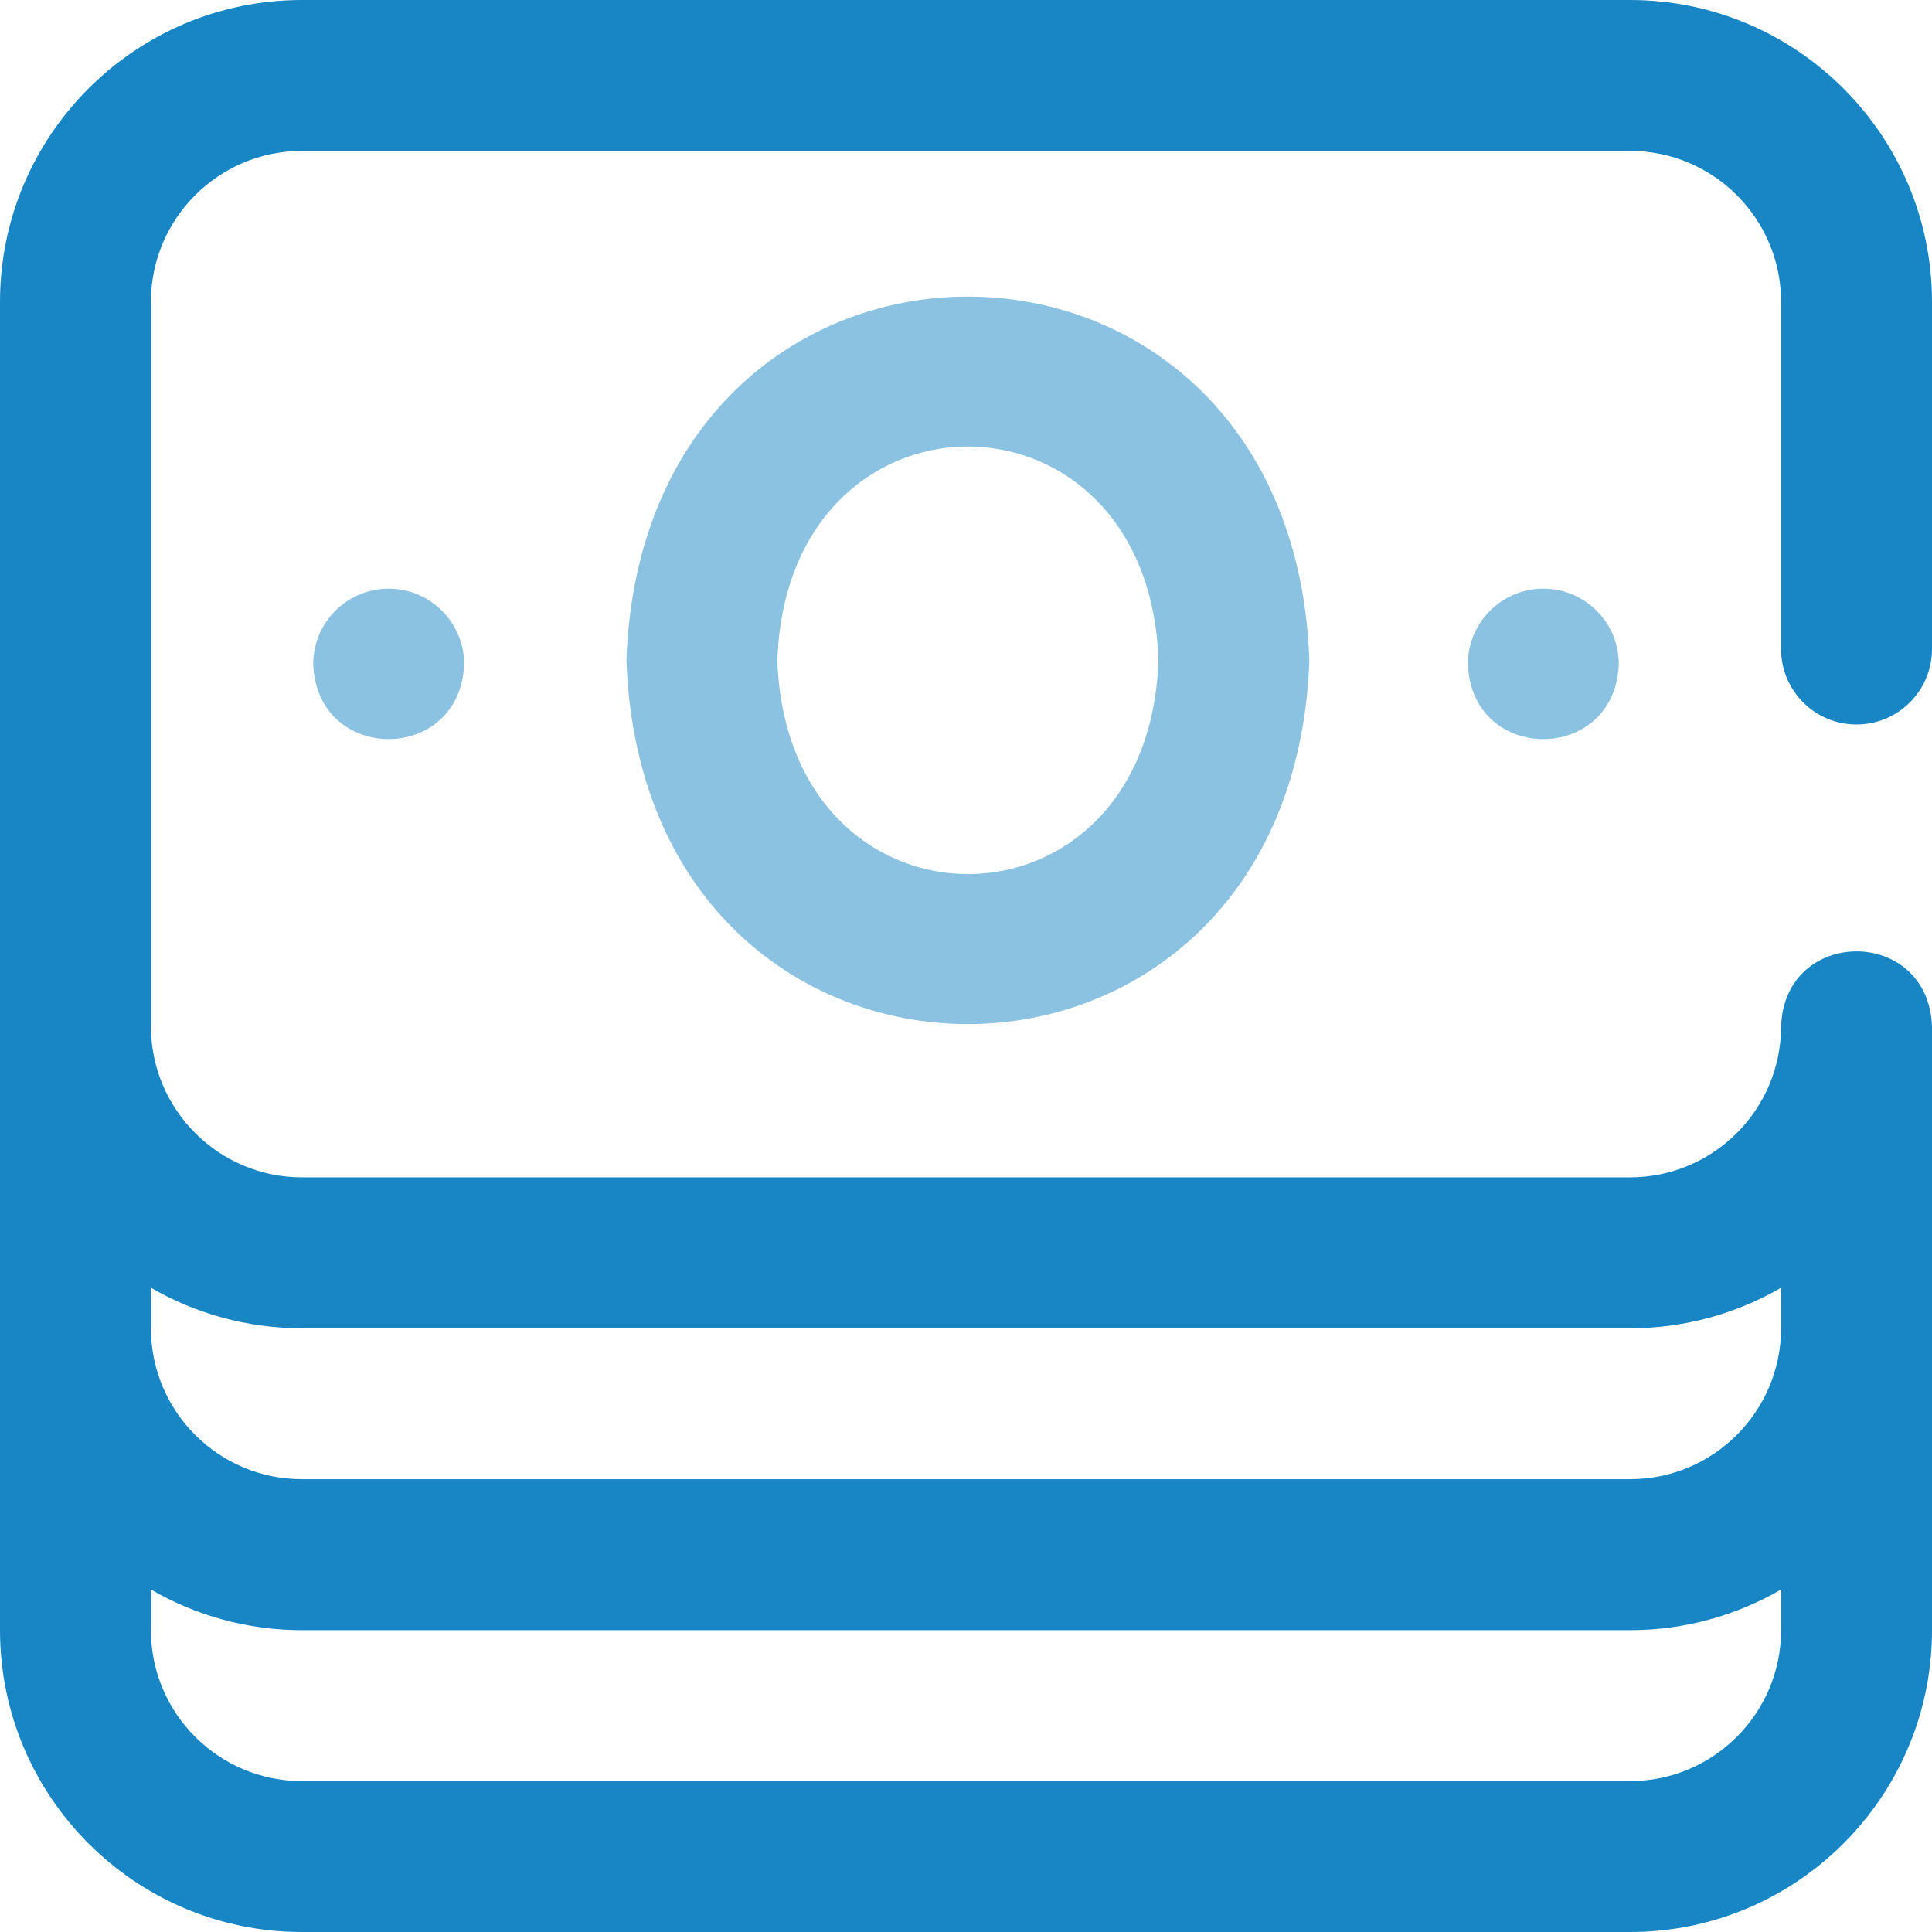
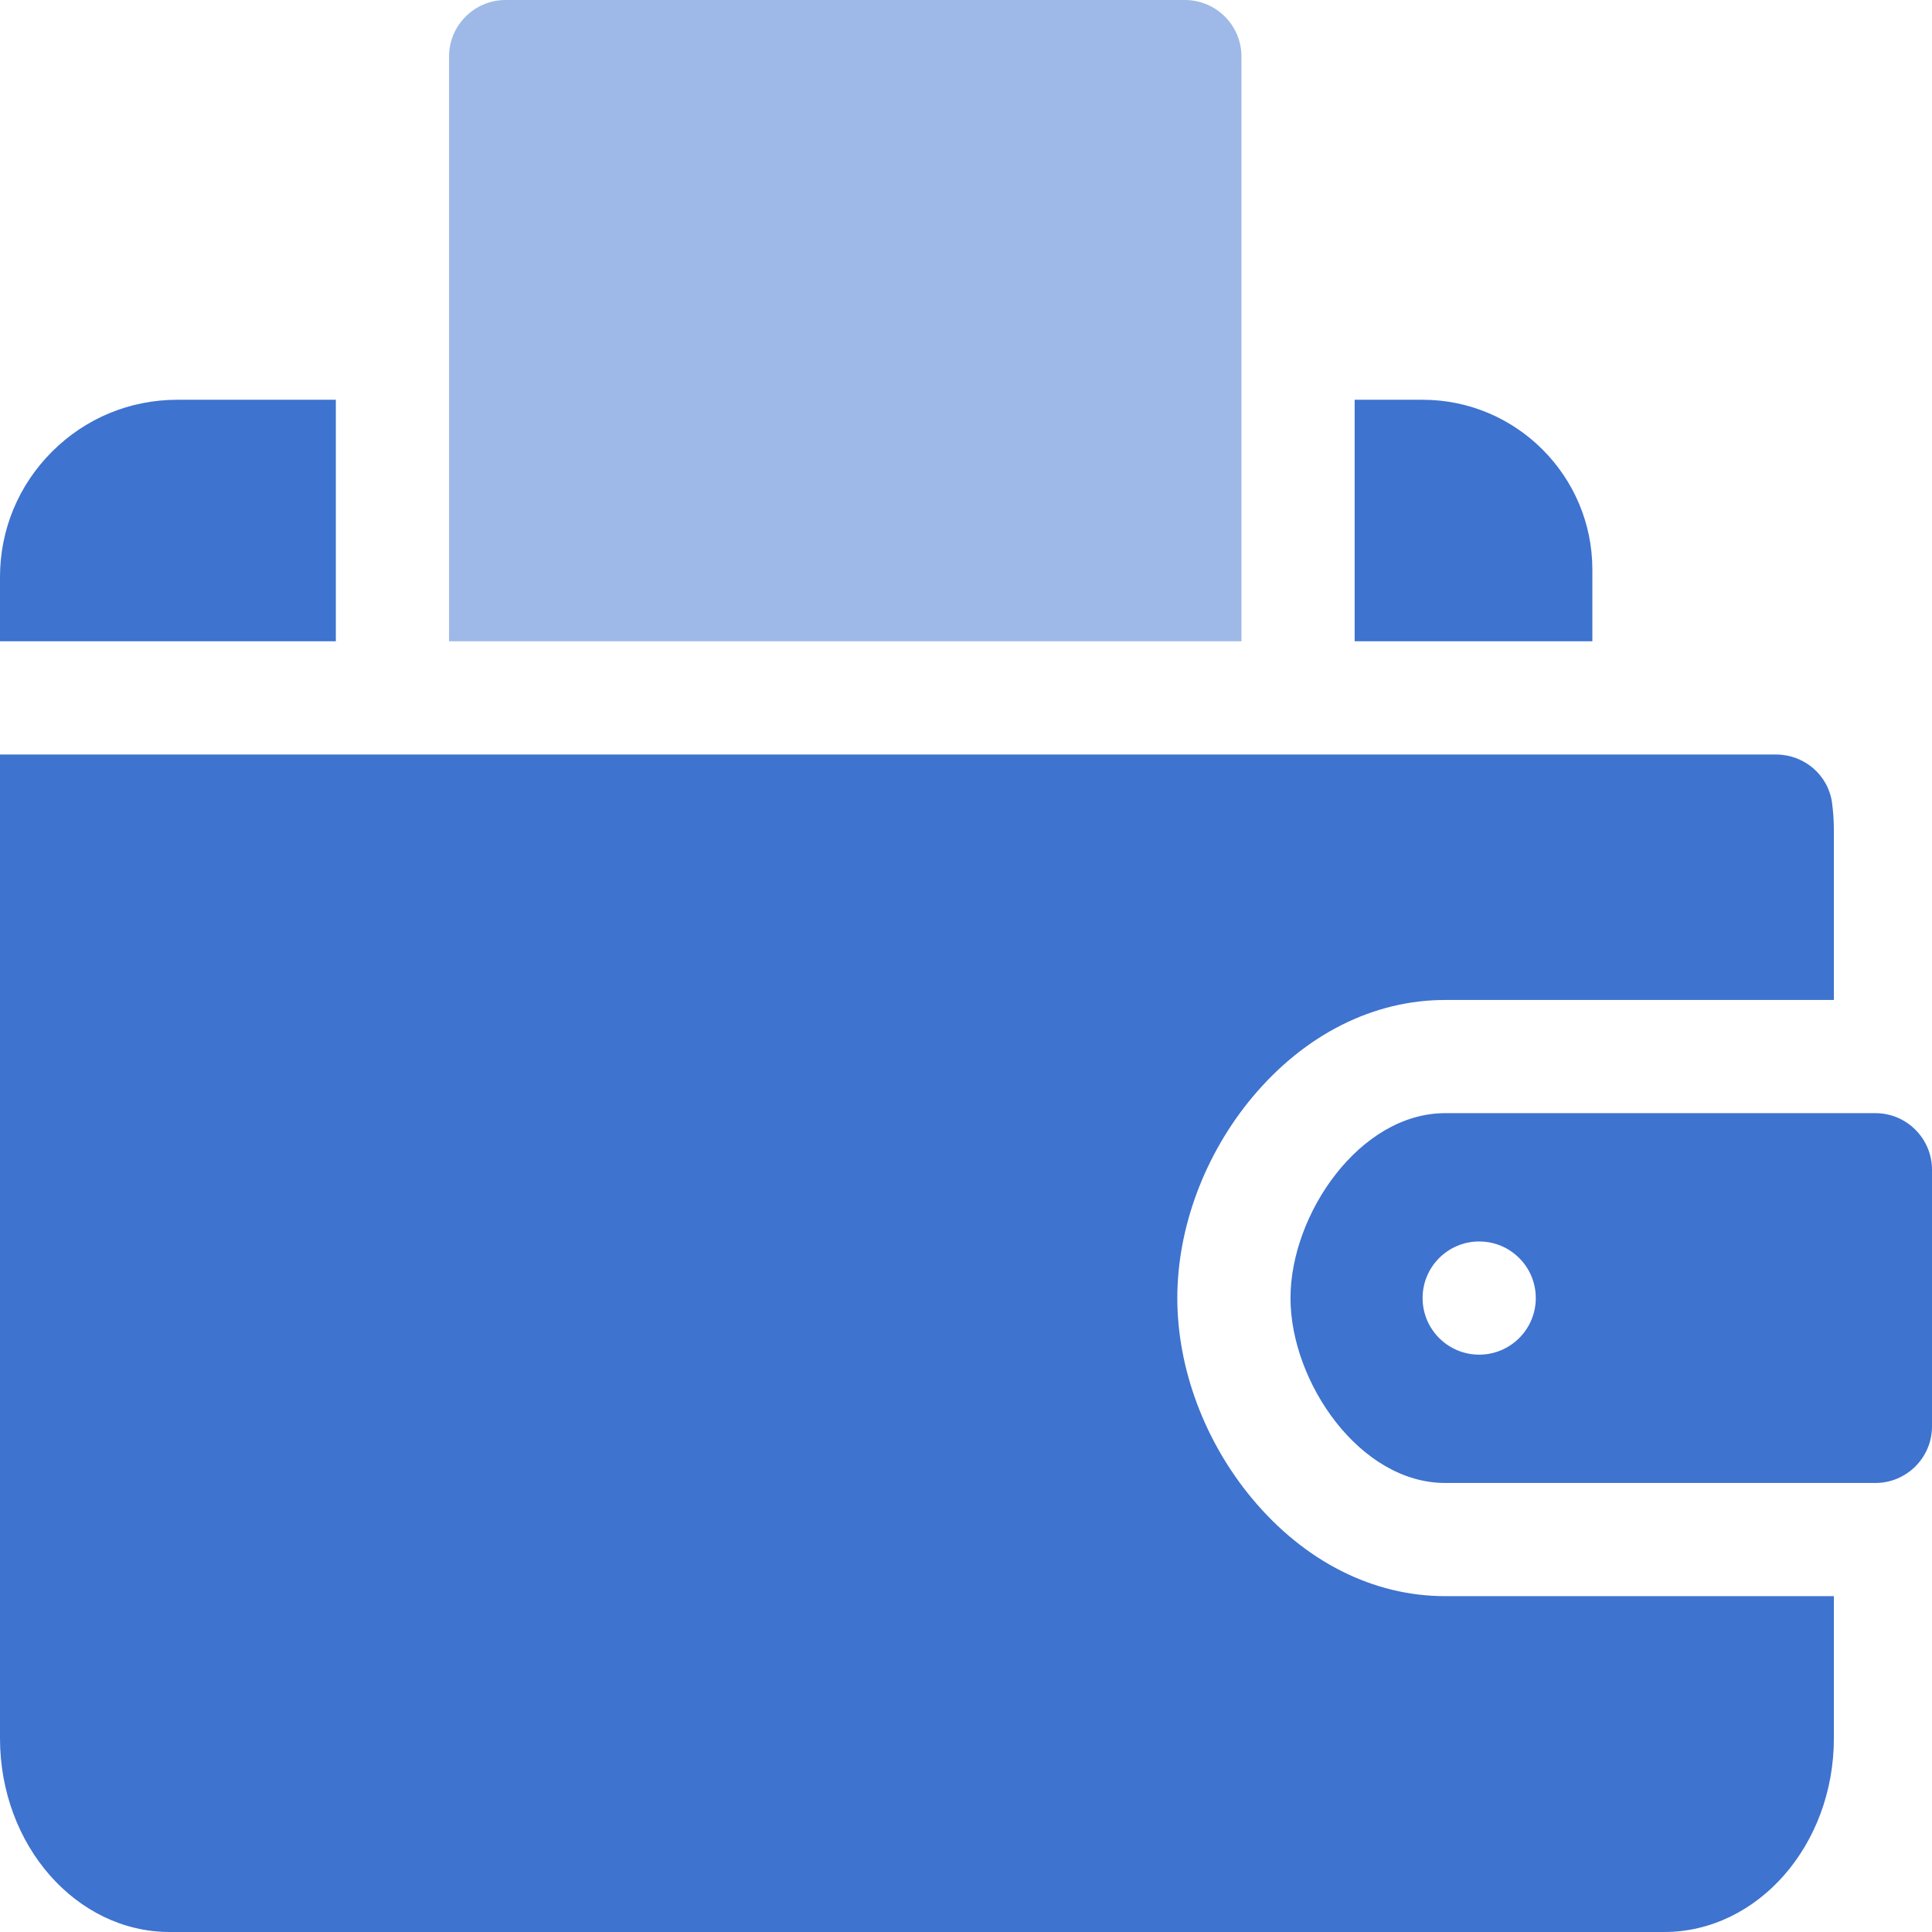
- <svg xmlns="http://www.w3.org/2000/svg" width="26" height="26" viewBox="0 0 26 26" fill="none">
-   <path fill-rule="evenodd" clip-rule="evenodd" d="M24.984 9.75C25.545 9.75 26 9.295 26 8.734V4.062C26 1.822 24.178 0 21.938 0H4.062C1.822 0 0 1.822 0 4.062V21.938C0 24.178 1.822 26 4.062 26H21.938C24.178 26 26 24.178 26 21.938V13.812C25.95 12.467 24.018 12.467 23.969 13.812C23.969 14.932 23.058 15.844 21.938 15.844H4.062C2.942 15.844 2.031 14.932 2.031 13.812V4.062C2.031 2.942 2.942 2.031 4.062 2.031H21.938C23.058 2.031 23.969 2.942 23.969 4.062V8.734C23.969 9.295 24.423 9.75 24.984 9.75ZM21.938 23.969H4.062C2.942 23.969 2.031 23.058 2.031 21.938V21.391C2.629 21.738 3.323 21.938 4.062 21.938H21.938C22.677 21.938 23.371 21.738 23.969 21.391V21.938C23.969 23.058 23.058 23.969 21.938 23.969ZM21.938 17.875H4.062C3.323 17.875 2.629 17.676 2.031 17.33V17.875C2.031 18.995 2.942 19.906 4.062 19.906H21.938C23.058 19.906 23.969 18.995 23.969 17.875V17.33C23.371 17.676 22.677 17.875 21.938 17.875Z" fill="#1886C4" />
-   <path opacity="0.5" fill-rule="evenodd" clip-rule="evenodd" d="M8.43 8.884C8.661 2.446 17.165 2.359 17.608 8.639L17.621 8.884C17.39 15.328 8.885 15.414 8.443 9.134L8.43 8.884ZM6.246 8.937C6.246 8.377 5.791 7.922 5.23 7.922C4.67 7.922 4.215 8.377 4.215 8.937C4.264 10.283 6.196 10.283 6.246 8.937ZM21.785 8.937C21.785 8.377 21.331 7.922 20.77 7.922C20.209 7.922 19.754 8.377 19.754 8.937C19.803 10.283 21.735 10.283 21.785 8.937ZM10.473 8.682C10.767 5.051 15.46 5.121 15.59 8.884L15.578 9.091C15.284 12.722 10.591 12.652 10.461 8.884L10.473 8.682Z" fill="#1886C4" />
+ <svg xmlns="http://www.w3.org/2000/svg" width="24" height="24" viewBox="0 0 24 24" fill="none">
+   <path fill-rule="evenodd" clip-rule="evenodd" d="M2.203 4.966H4.172V7.966H0V7.169C0 6.581 0.229 6.028 0.645 5.612C1.061 5.195 1.615 4.966 2.203 4.966ZM16.828 4.966H17.672C18.835 4.966 19.781 5.913 19.781 7.076V7.966H16.828V4.966ZM17.953 18.422C16.889 18.422 16.031 17.165 16.031 16.125C16.031 15.085 16.889 13.828 17.953 13.828H23.297C23.685 13.828 24 14.143 24 14.531V17.719C24 18.107 23.685 18.422 23.297 18.422H17.953ZM18.375 16.828C18.763 16.828 19.078 16.513 19.078 16.125C19.078 15.736 18.763 15.422 18.375 15.422C17.987 15.422 17.672 15.736 17.672 16.125C17.672 16.513 17.987 16.828 18.375 16.828ZM14.625 16.125C14.625 17.001 14.965 17.91 15.557 18.619C16.208 19.399 17.059 19.828 17.953 19.828H22.781V21.594C22.781 22.921 21.835 24 20.672 24H2.109C0.946 24 0 22.921 0 21.594V9.373H22.064C22.411 9.373 22.71 9.626 22.758 9.97C22.773 10.082 22.781 10.196 22.781 10.312V12.422H17.953C17.059 12.422 16.208 12.851 15.557 13.63C14.965 14.34 14.625 15.249 14.625 16.125Z" fill="#3E73CF" />
+   <path opacity="0.5" d="M14.719 0H6.281C5.893 0 5.578 0.315 5.578 0.703V7.966H15.422V0.703C15.422 0.315 15.107 0 14.719 0Z" fill="#3E73CF" />
</svg>
